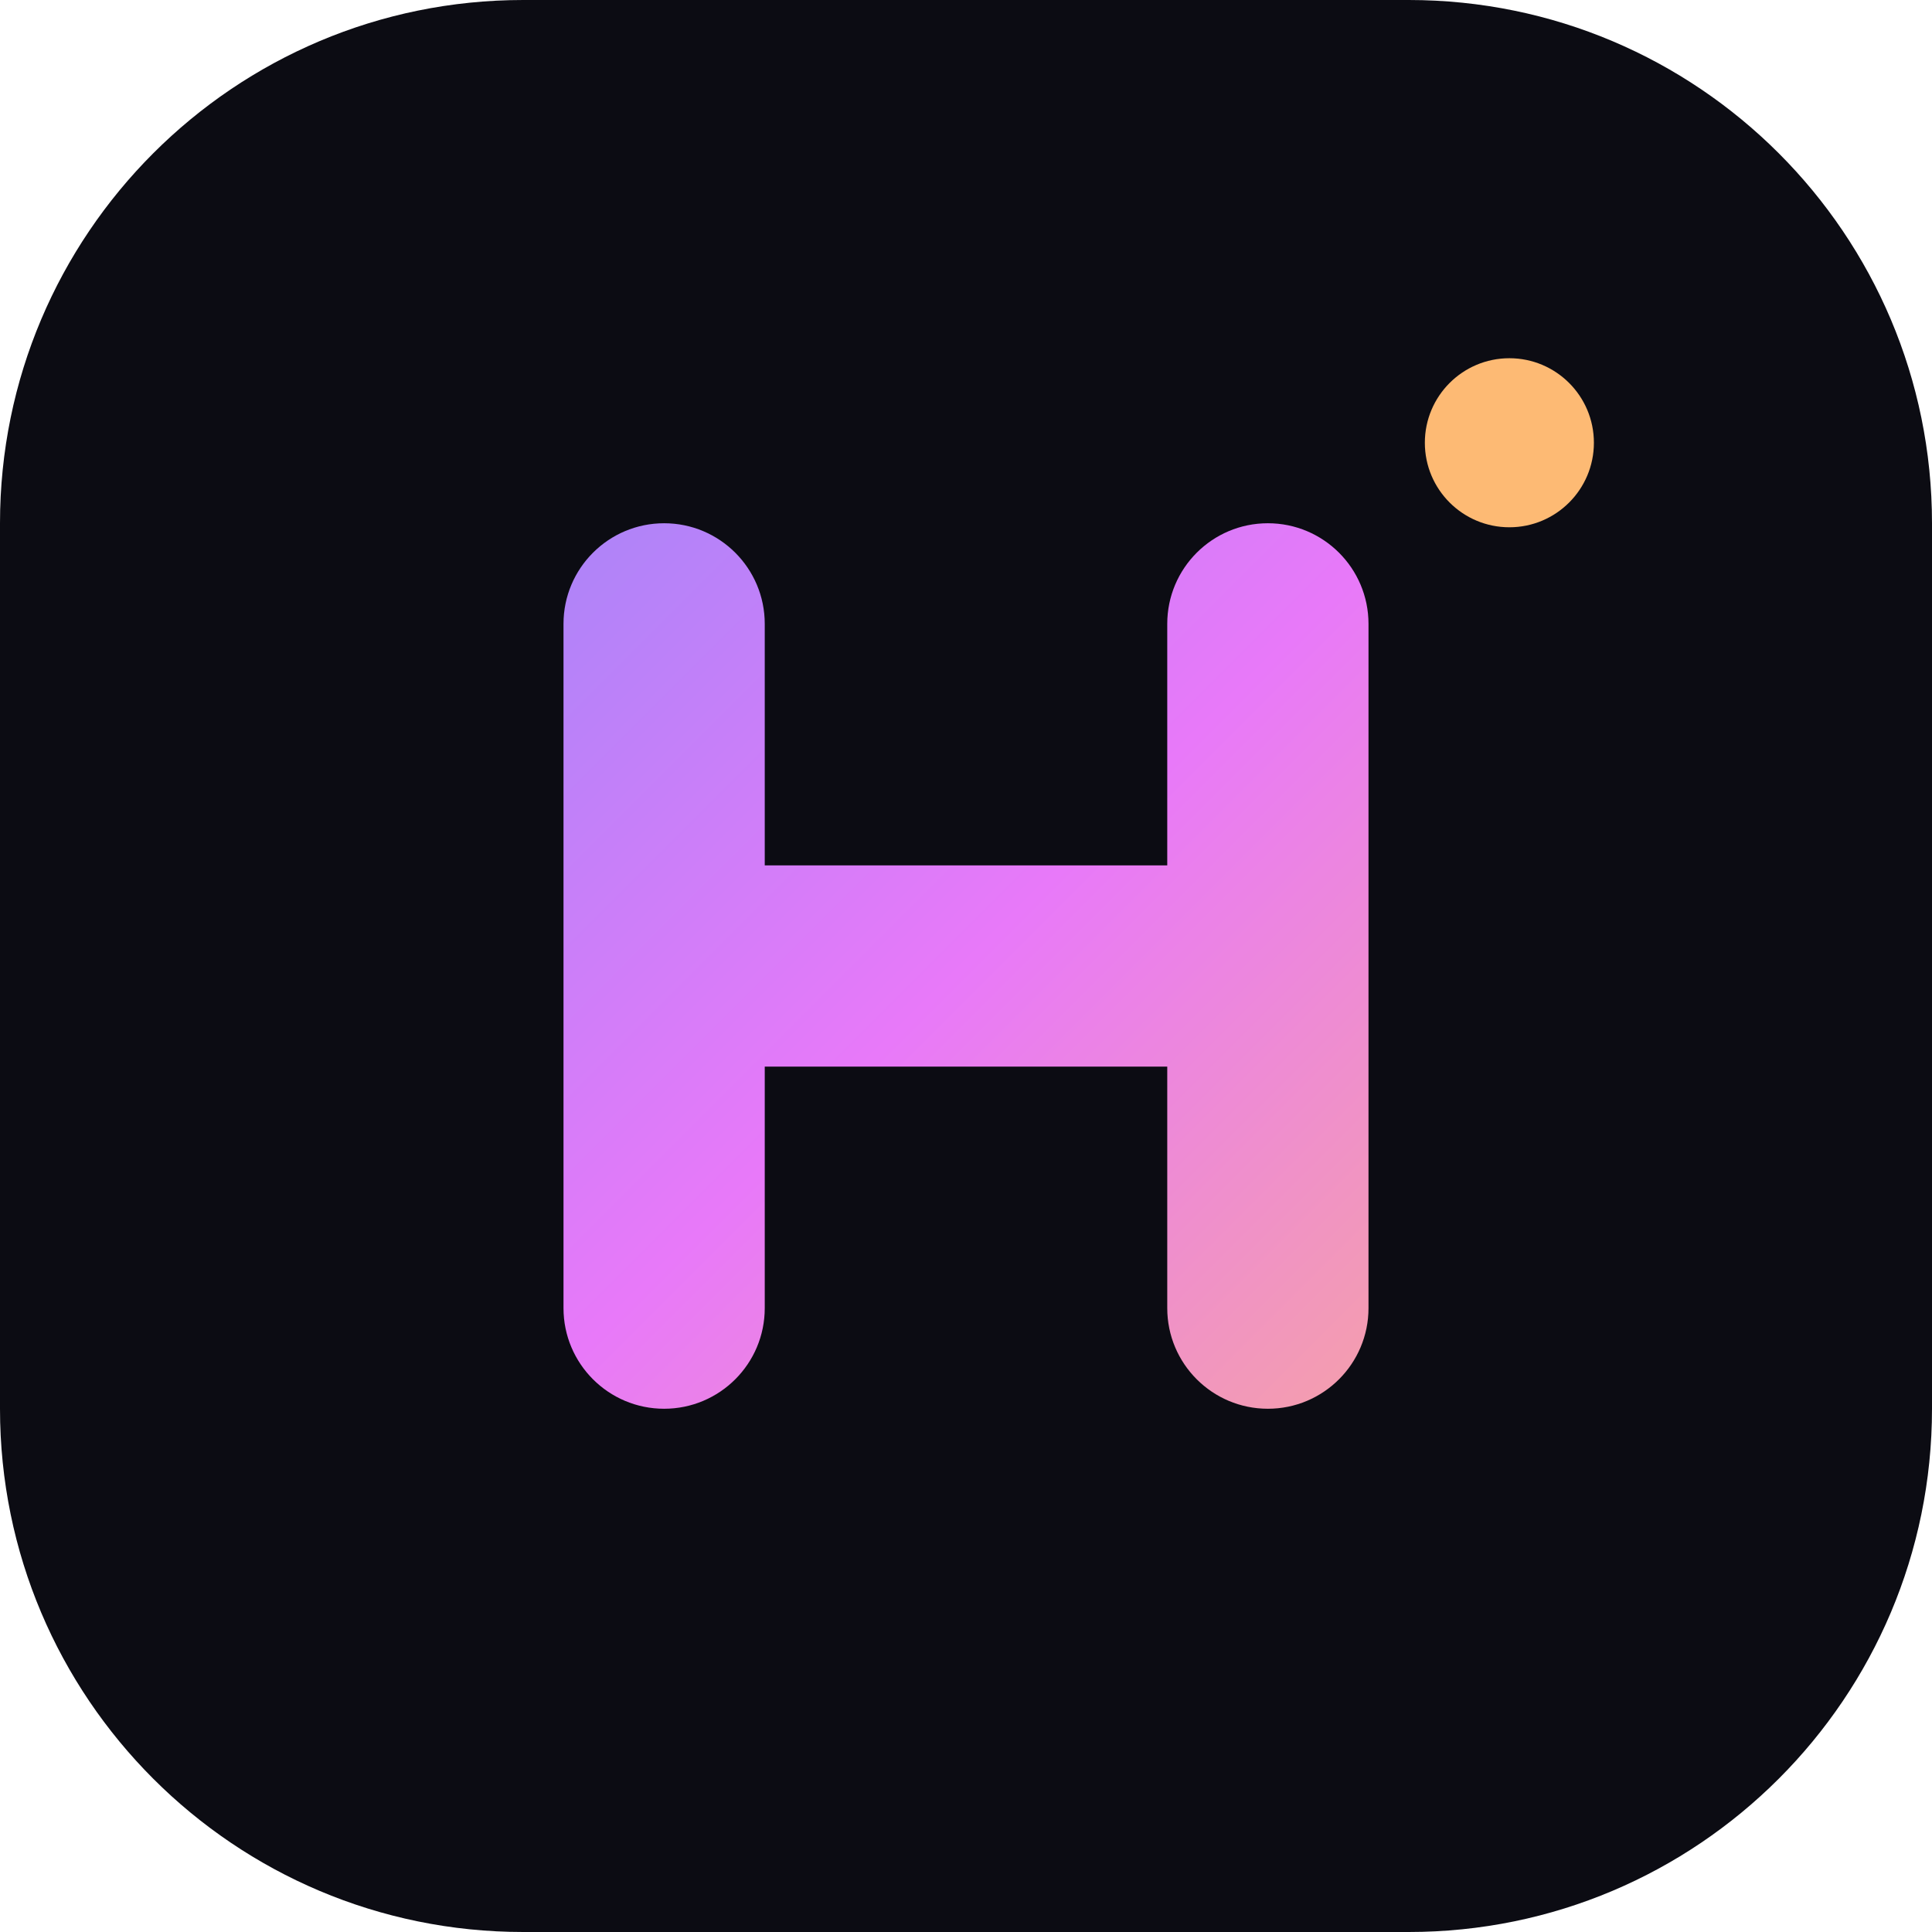
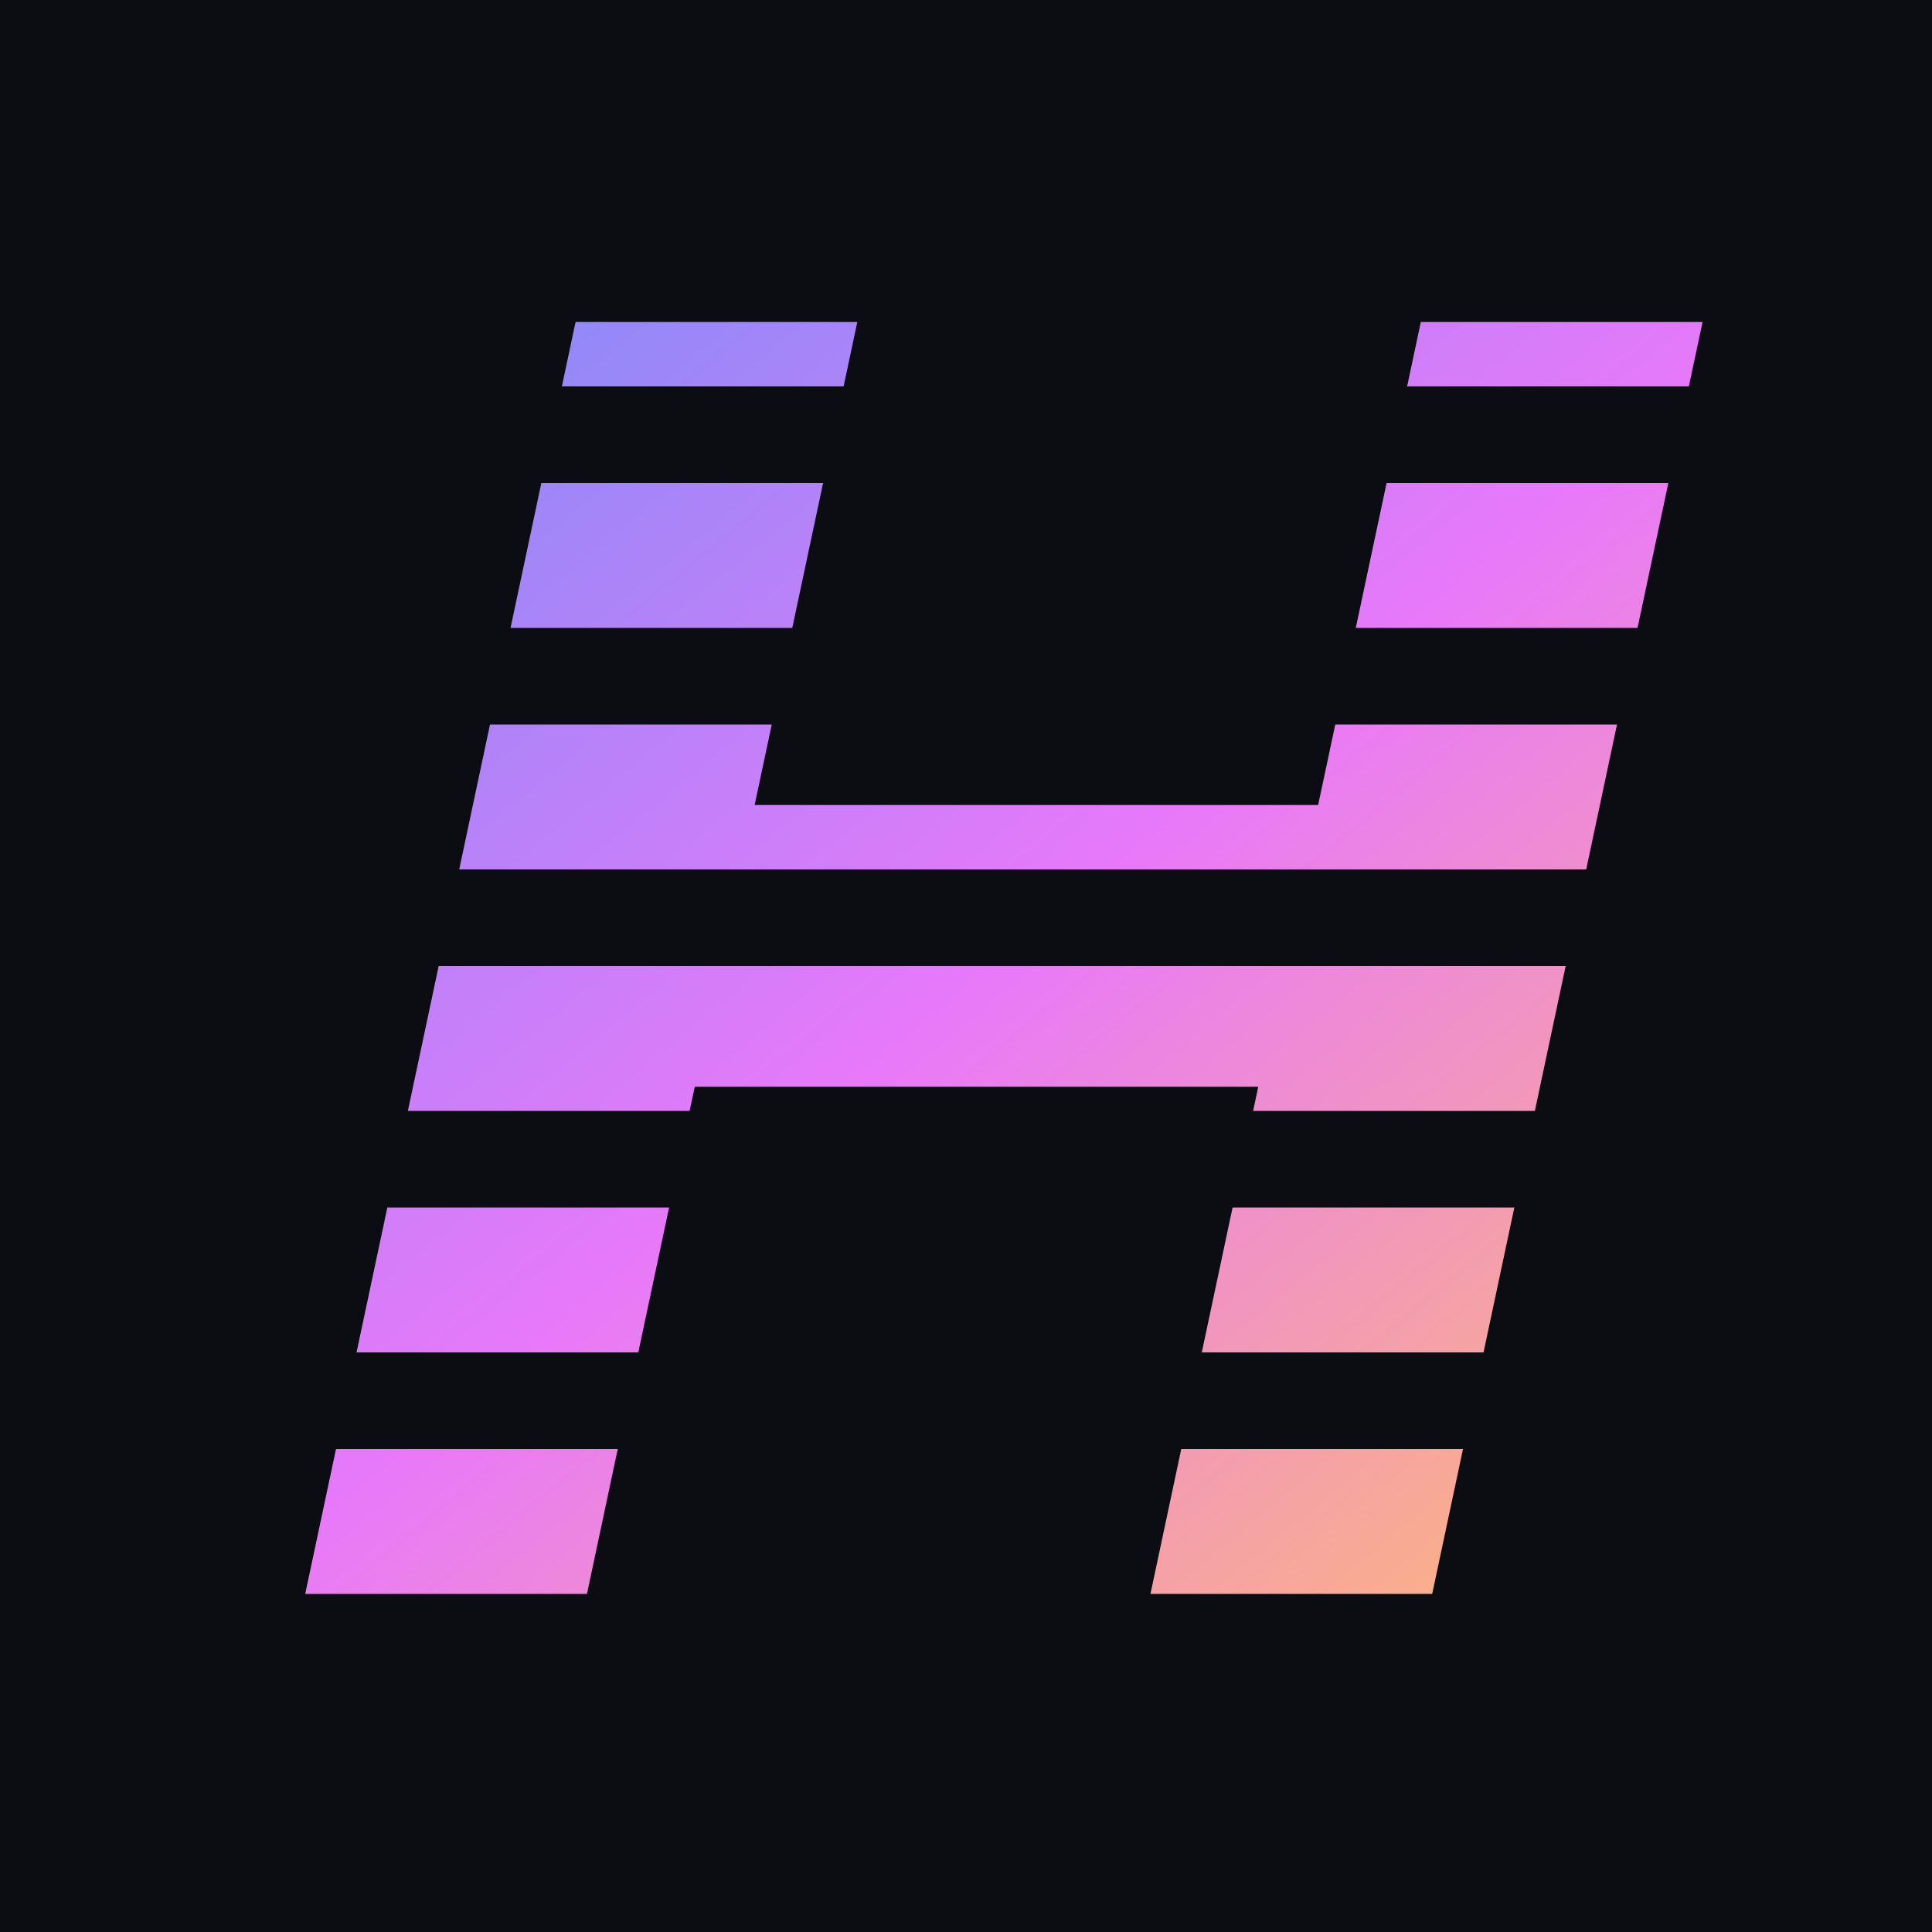
<svg xmlns="http://www.w3.org/2000/svg" width="48" height="48" viewBox="0 0 48 48" fill="none">
  <defs>
    <linearGradient id="g" x1="6" y1="6" x2="42" y2="42" gradientUnits="userSpaceOnUse">
      <stop stop-color="#818cf8" />
      <stop offset="0.5" stop-color="#e879f9" />
      <stop offset="1" stop-color="#fdba74" />
    </linearGradient>
+     <clipPath id="hclip">
+       <path d="M10 8 H17 V20 H31 V8 H38 V40 H31 V27 H17 V40 H10 Z" />
+     </clipPath>
  </defs>
-   <rect width="48" height="48" rx="13" fill="#0c0c13" />
-   <g fill="url(#g)">
-     <rect x="14" y="13" width="5" height="22" rx="2.5" />
-     <rect x="29" y="13" width="5" height="22" rx="2.5" />
-     <rect x="15.5" y="21.5" width="17" height="5" rx="2.5" />
+   <rect width="48" height="48" fill="#0c0c13" />
+   <g transform="translate(6 0) skewX(-12)">
+     <g clip-path="url(#hclip)">
+       <rect x="6" y="6" width="36" height="3.6" fill="url(#g)" />
+       <rect x="6" y="12" width="36" height="3.6" fill="url(#g)" />
+       <rect x="6" y="18" width="36" height="3.6" fill="url(#g)" />
+       <rect x="6" y="24" width="36" height="3.6" fill="url(#g)" />
+       <rect x="6" y="30" width="36" height="3.6" fill="url(#g)" />
+       <rect x="6" y="36" width="36" height="3.6" fill="url(#g)" />
+       <rect x="6" y="42" width="36" height="3.6" fill="url(#g)" />
+     </g>
  </g>
-   <circle cx="37.5" cy="11" r="2.1" fill="#fdba74" />
</svg>
